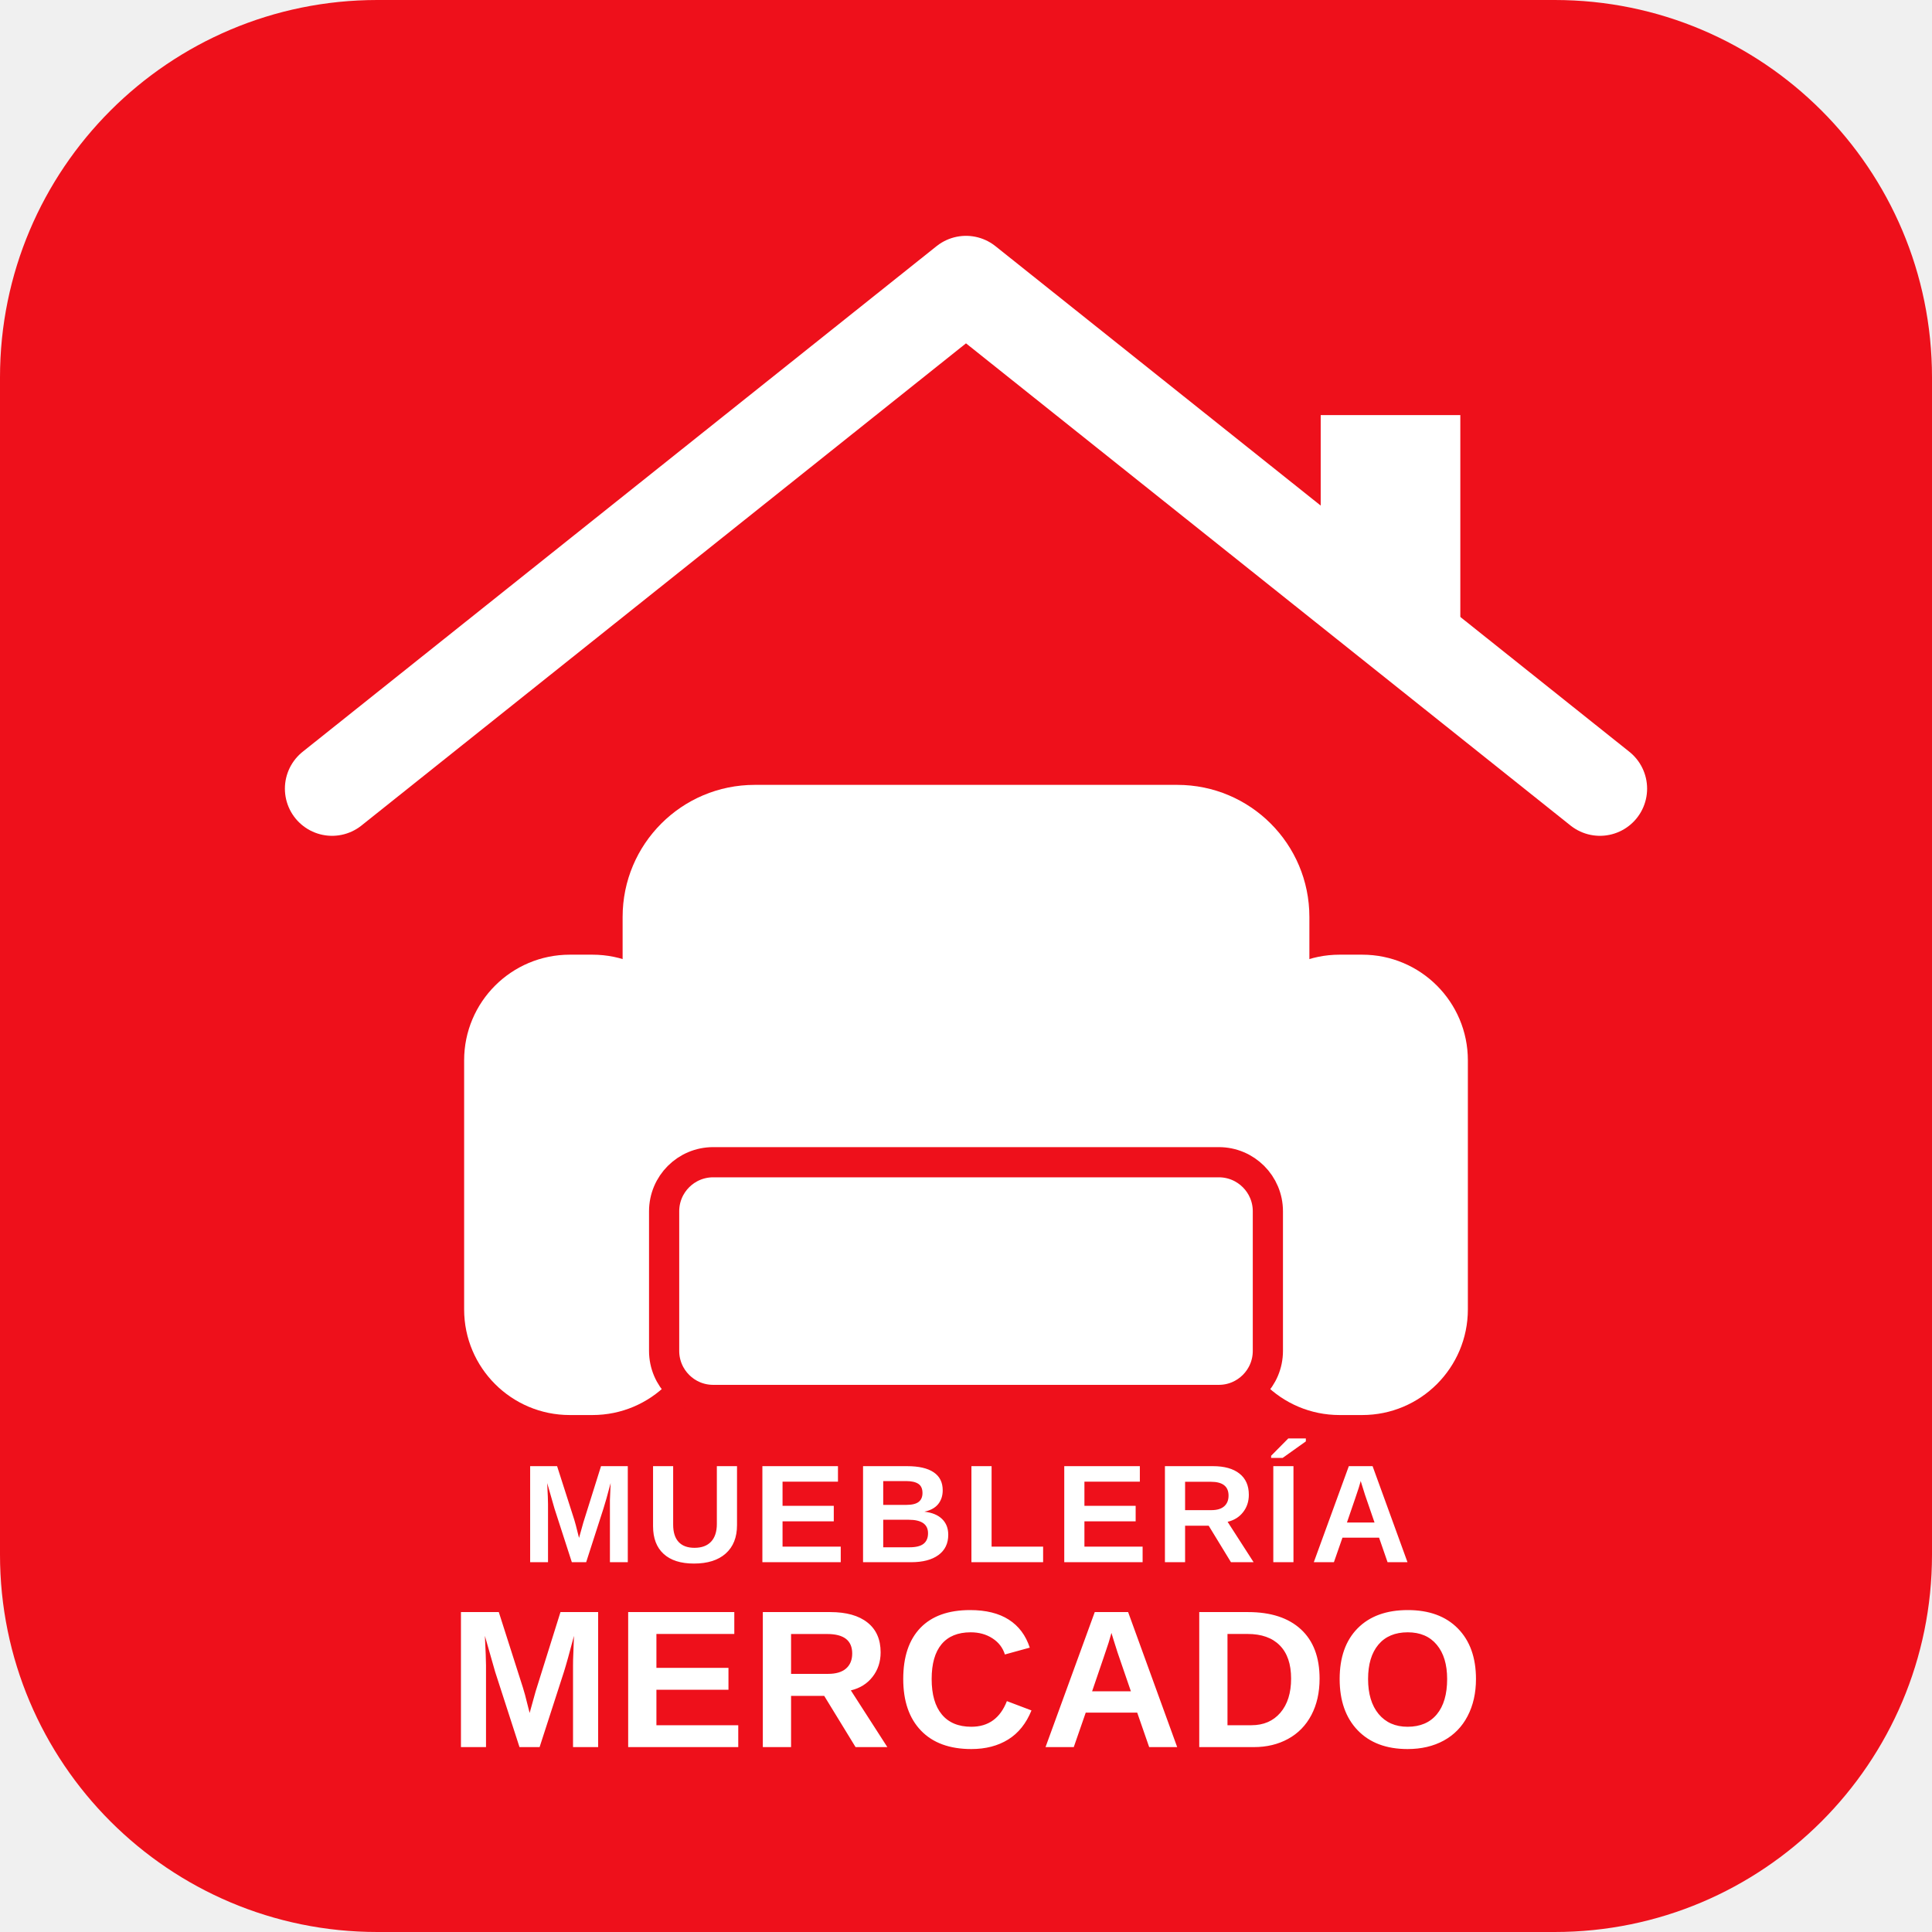
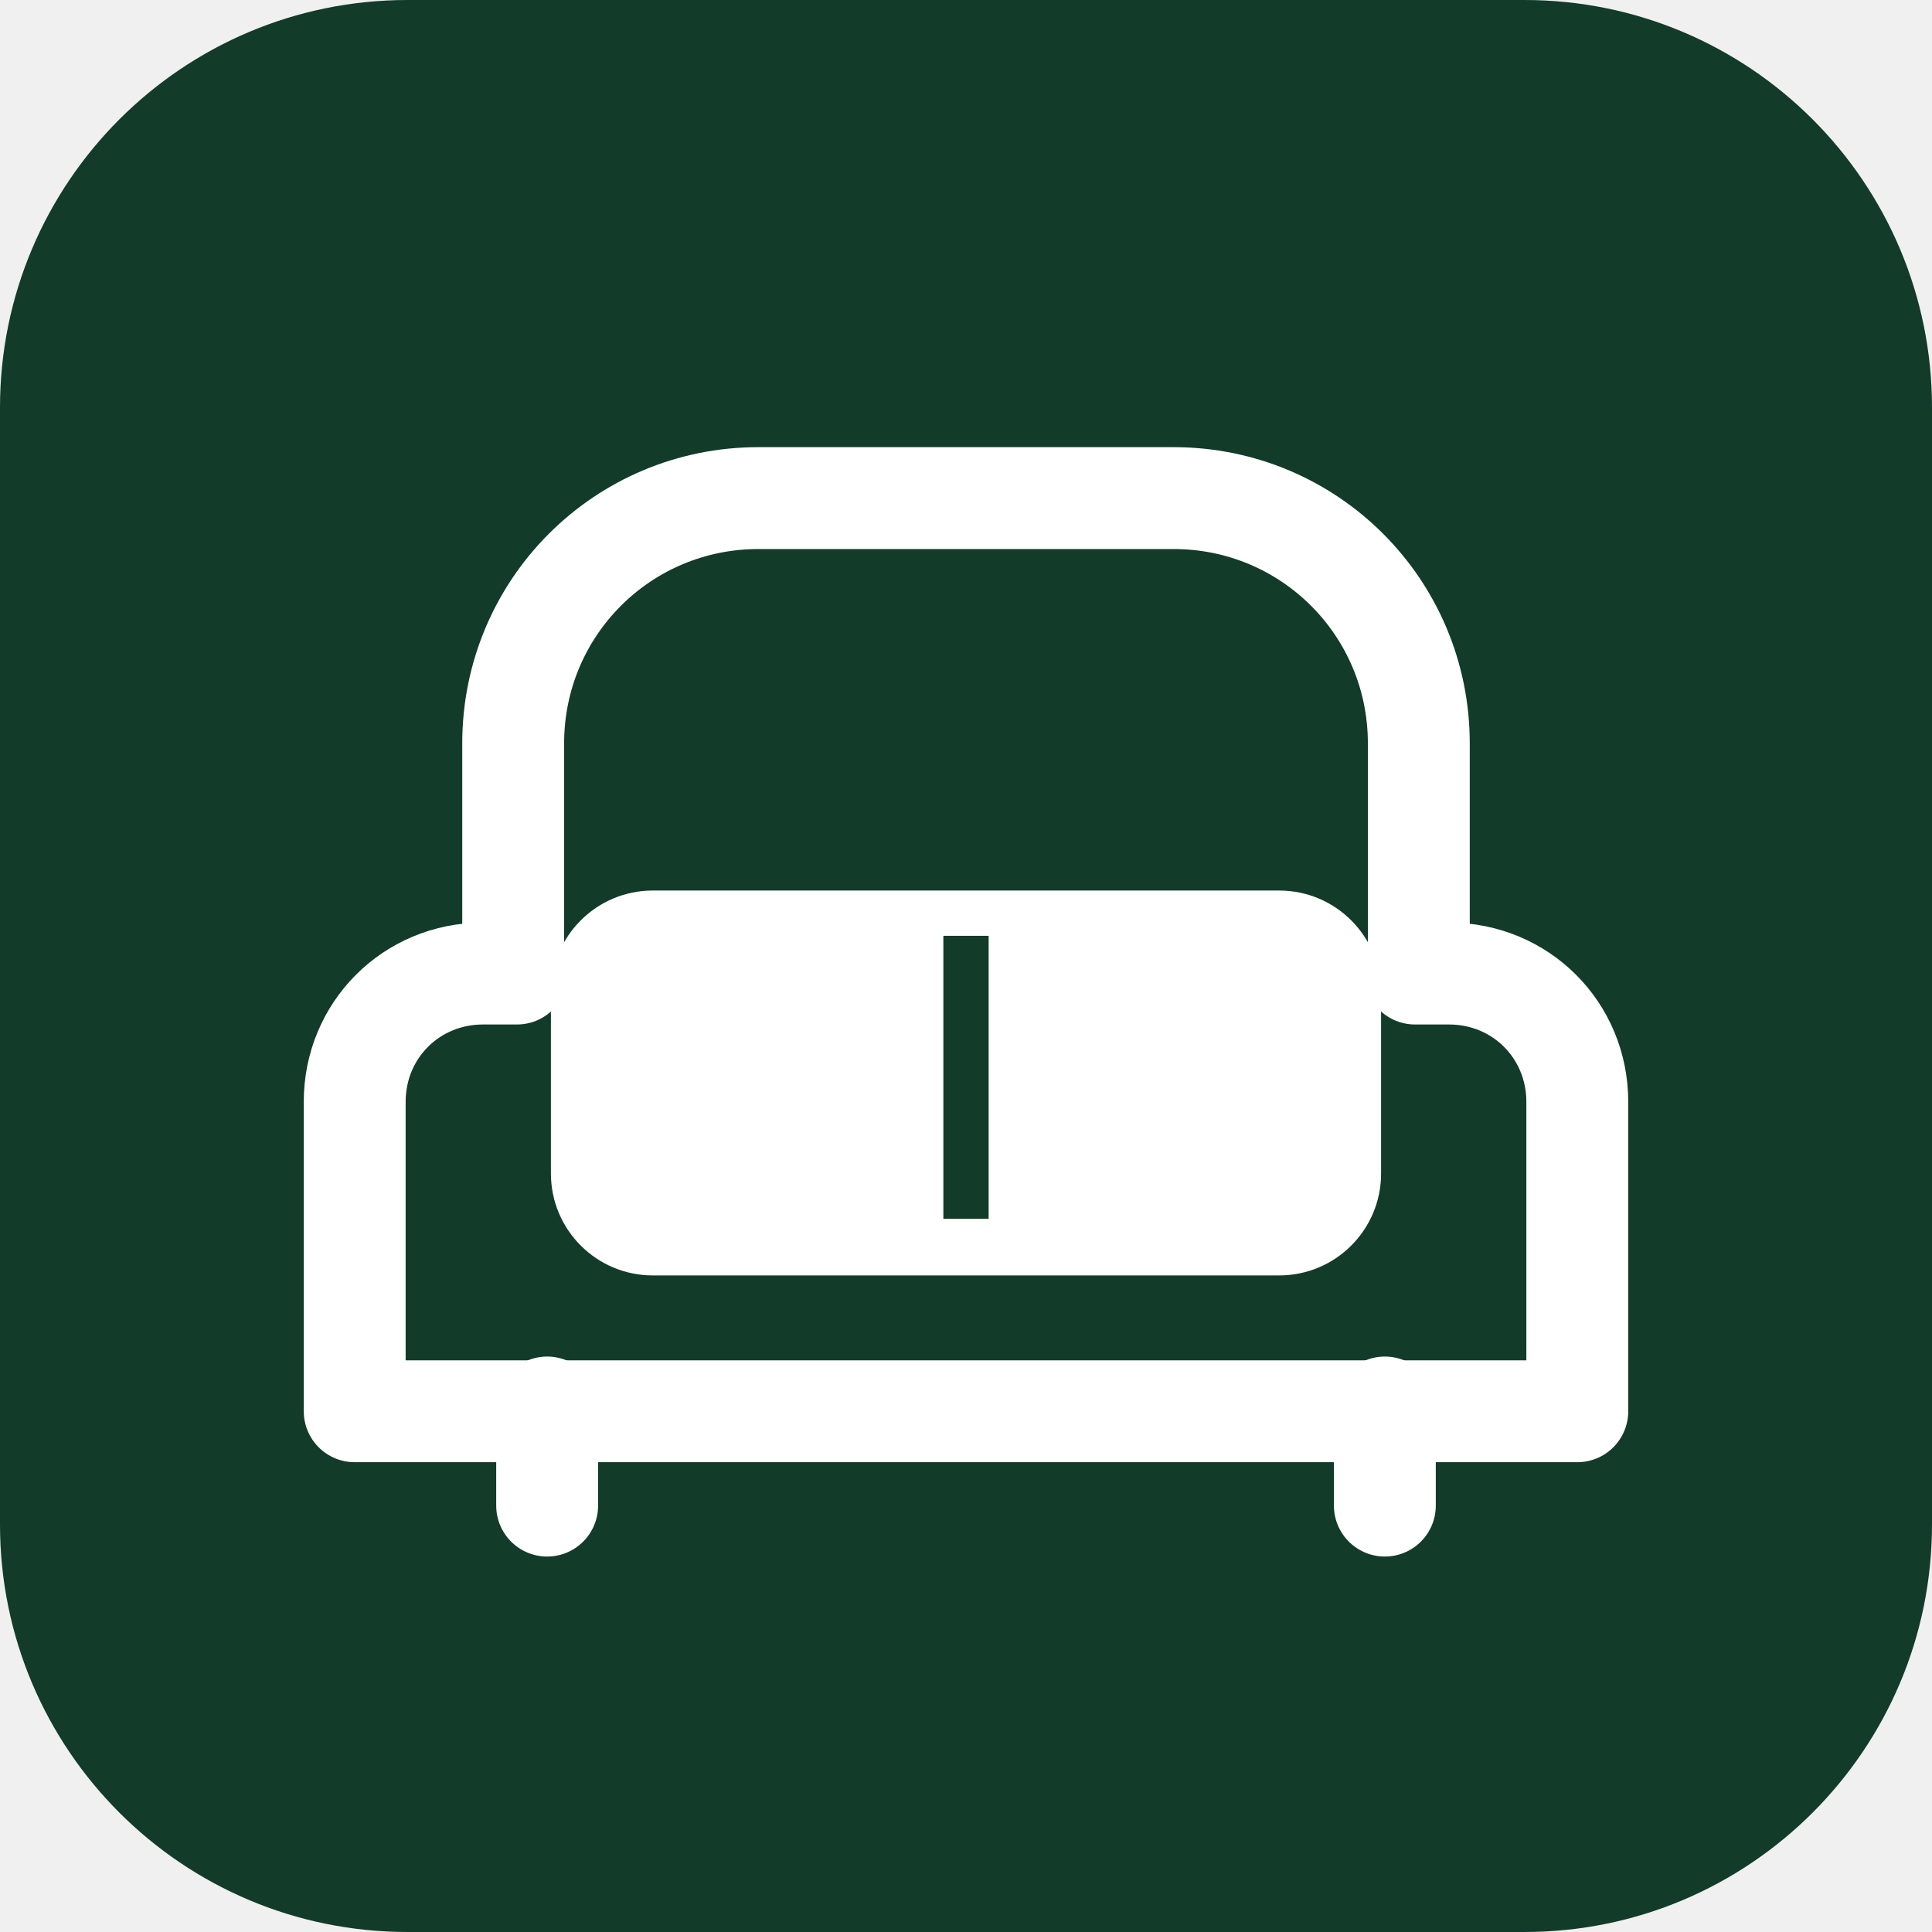
- <svg xmlns="http://www.w3.org/2000/svg" width="512" height="512" viewBox="0 0 512 512">
-   <rect width="512" height="512" rx="100" fill="#ee101b" />
-   <path d="M88 209 L256 75 L424 209" fill="none" stroke="#fff" stroke-width="25" stroke-linecap="round" stroke-linejoin="round" />
-   <path d="M350 151 V110 H387 V181" fill="#fff" />
-   <rect x="165" y="208" width="182" height="145" rx="35" fill="#fff" />
-   <rect x="123" y="253" width="62" height="122" rx="28" fill="#fff" />
-   <rect x="327" y="253" width="62" height="122" rx="28" fill="#fff" />
-   <rect x="176" y="308" width="160" height="63" rx="13" fill="#fff" stroke="#ee101b" stroke-width="8" />
-   <text x="256" y="414" font-family="Arial,sans-serif" font-weight="800" font-size="37" letter-spacing="2" text-anchor="middle" fill="#fff">MUEBLERÍA</text>
-   <text x="256" y="463" font-family="Arial,sans-serif" font-weight="900" font-size="52" letter-spacing="1" text-anchor="middle" fill="#fff">MERCADO</text>
+ <svg xmlns="http://www.w3.org/2000/svg" viewBox="0 0 512 512" width="512" height="512">
+   <rect width="512" height="512" rx="108" fill="#123b2a" />
+   <g fill="none" stroke="#fff" stroke-width="27" stroke-linecap="round" stroke-linejoin="round">
+     <path d="M136 249v-52c0-36 29-65 65-65h110c36 0 65 29 65 65v52" />
+     <path d="M137 258h-9c-19 0-34 15-34 34v82h324v-82c0-19-15-34-34-34h-9" />
+     <path d="M145 373v26m222-26v26" />
+   </g>
+   <rect x="146" y="236" width="220" height="102" rx="27" fill="#fff" />
+   <path d="M256 248v75" stroke="#123b2a" stroke-width="12" />
</svg>
